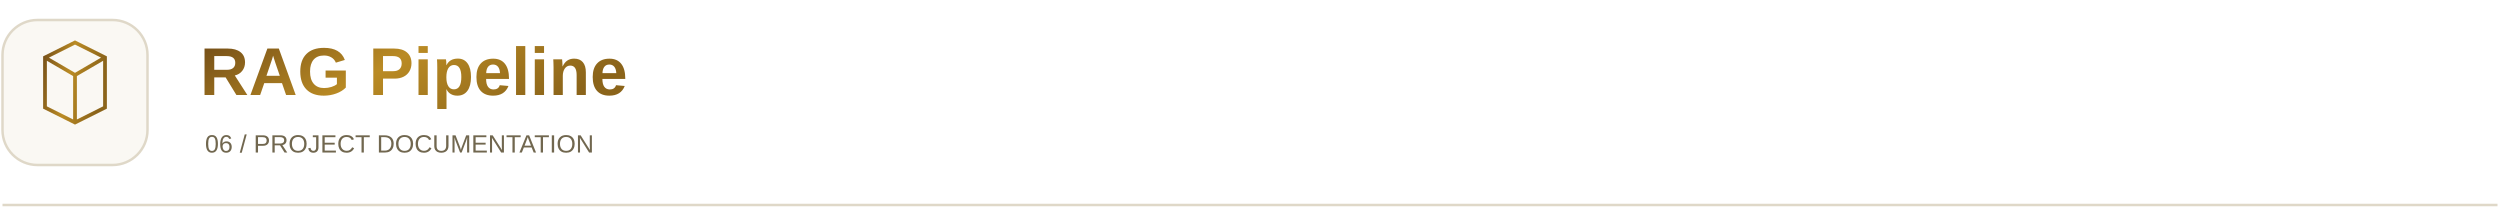
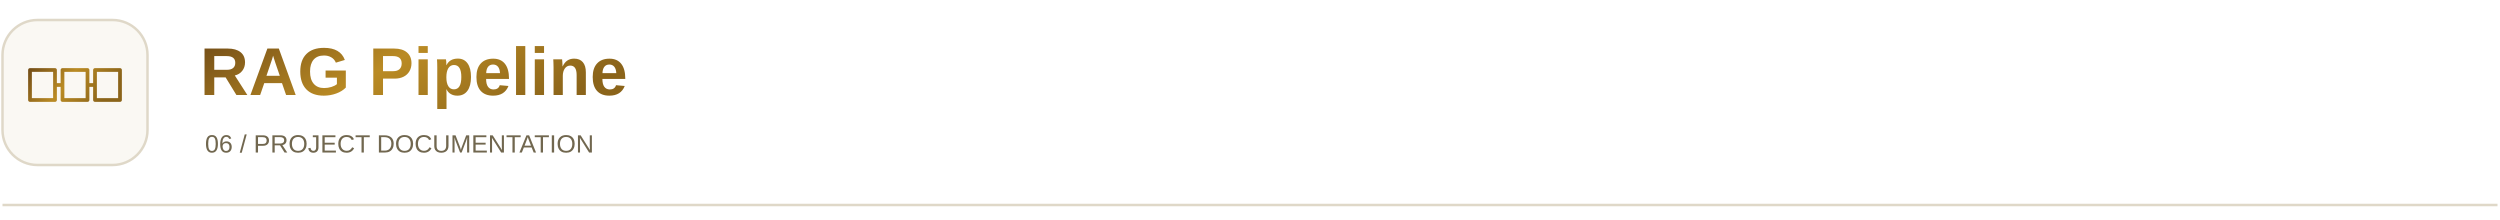
<svg xmlns="http://www.w3.org/2000/svg" width="1000" height="88" viewBox="0 0 1000 88" role="img">
  <defs>
    <linearGradient id="gold" x1="0%" y1="0%" x2="100%" y2="25%">
      <stop offset="0%" stop-color="#765018" />
      <stop offset="48%" stop-color="#BA8B24" />
      <stop offset="100%" stop-color="#8B641A" />
    </linearGradient>
    <linearGradient id="shine">
      <stop stop-color="#FFF3C8" stop-opacity="0" />
      <stop offset=".48" stop-color="#D6B960" stop-opacity=".15" />
      <stop offset=".53" stop-color="#FFF8E4" stop-opacity=".7" />
      <stop offset=".59" stop-color="#D6B960" stop-opacity=".12" />
      <stop offset="1" stop-color="#FFF3C8" stop-opacity="0" />
    </linearGradient>
    <clipPath id="hero">
      <rect x="1" y="1" width="998" height="258" rx="18" />
    </clipPath>
  </defs>
  <rect x="1" y="8" width="58" height="58" rx="14" fill="#FAF8F3" stroke="#DFD8C8" />
-   <path d="M18 23l12-6 12 6v20l-12 6-12-6z M18 23l12 7 12-7 M30 30v19" fill="none" stroke="url(#gold)" stroke-width="1.5" />
+   <path d="M12 28h10v12H12z M25 28h10v12H25z M38 28h10v12H38z M22 34h3 M35 34h3" fill="none" stroke="url(#gold)" stroke-width="1.5" stroke-linejoin="round" stroke-linecap="round" />
  <text x="80" y="38" font-family="Segoe UI,Microsoft YaHei,Arial,sans-serif" font-size="27" font-weight="700" fill="url(#gold)">RAG Pipeline</text>
  <text x="82" y="61" font-family="Segoe UI,Microsoft YaHei,Arial,sans-serif" font-size="10" font-weight="400" fill="#71674F">06 / PROJECT DOCUMENTATION</text>
  <path d="M1 82H999" stroke="#DFD8C8" />
</svg>
